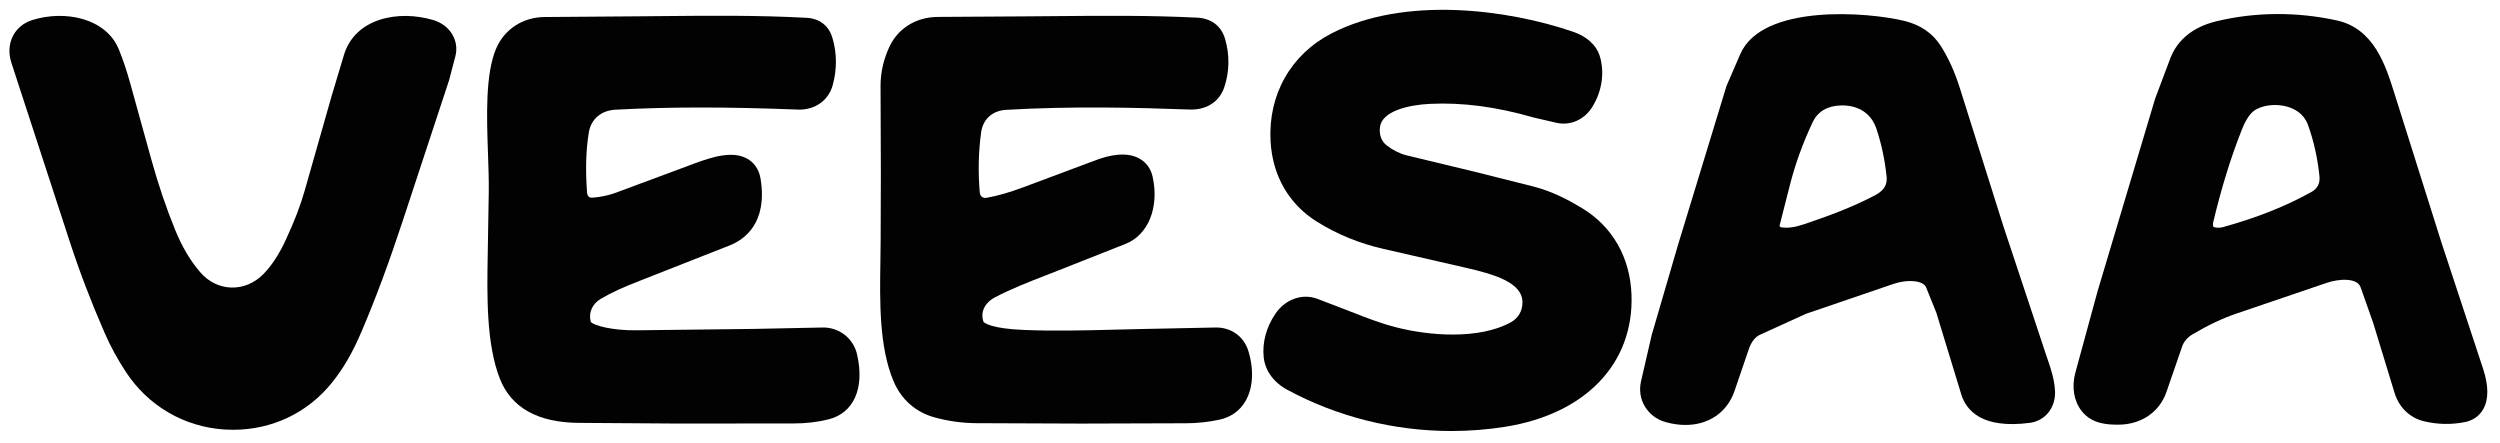
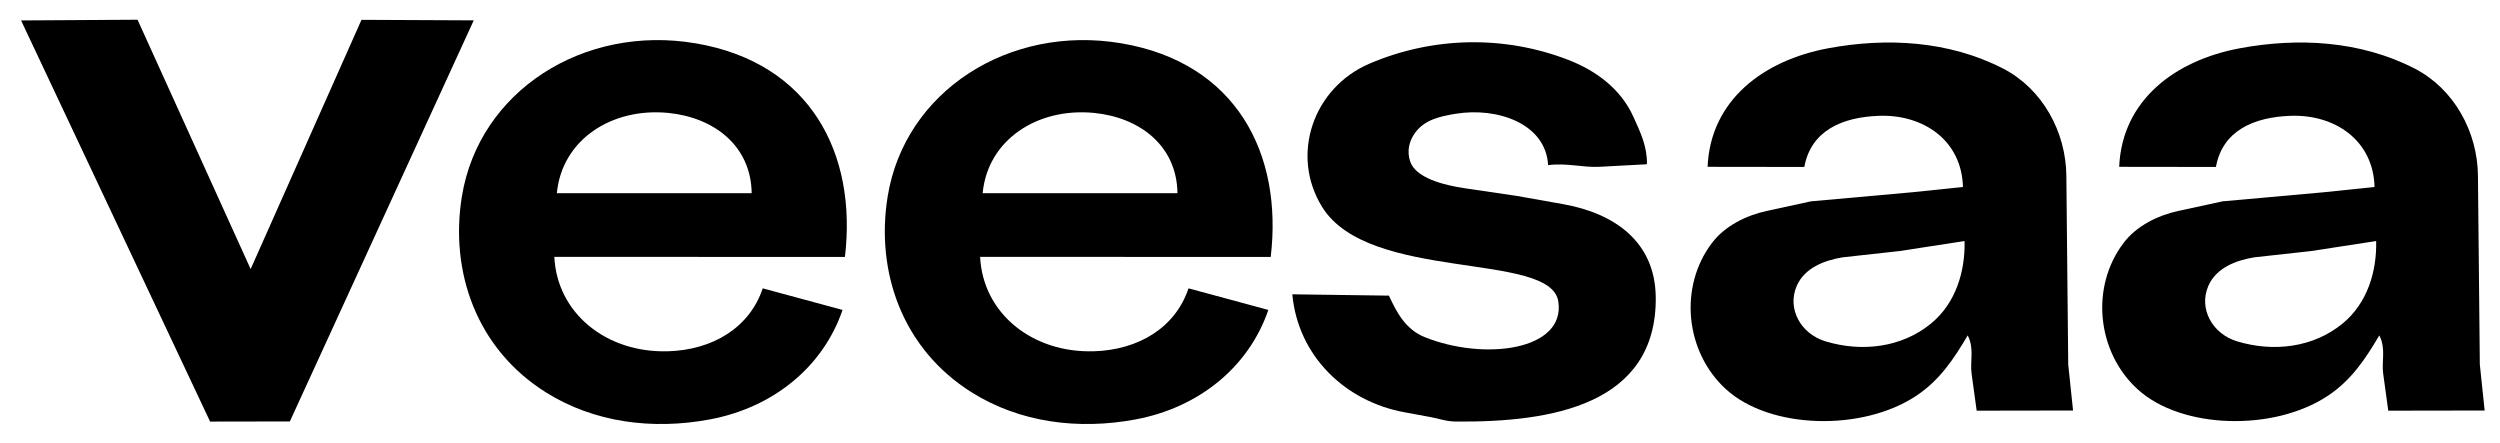
- <svg xmlns="http://www.w3.org/2000/svg" id="Layer_2" data-name="Layer 2" viewBox="0 0 1154.19 204.25">
+ <svg xmlns="http://www.w3.org/2000/svg" id="Layer_2" data-name="Layer 2" viewBox="0 0 944.43 166.98">
  <defs>
    <style>
      .cls-1 {
        fill: none;
      }
- 
-       .cls-2 {
-         fill: #020202;
-       }
    </style>
  </defs>
  <g id="Layer_1-2" data-name="Layer 1">
    <g>
-       <path class="cls-2" d="M210.23,25.99l-2.88,10.99-21.5,65.25c-6.35,19.25-12.33,35.35-18.85,50.65-4.26,10.01-8.58,17.45-14.02,24.12-11.19,13.74-27.54,21.42-45.34,21.42-1.31,0-2.62-.04-3.94-.12-18.7-1.19-35.34-10.92-45.66-26.69-3.86-5.88-7.07-11.79-9.79-18.04-6.31-14.47-11.58-28.3-16.13-42.27L5.25,28.96c-1.41-4.32-1.15-8.71.73-12.37,1.78-3.47,4.94-6.07,8.88-7.32,15.04-4.74,34.12-.96,40.02,13.57,1.97,4.85,3.67,9.94,5.35,16.02l9.63,34.75c3.24,11.67,6.84,22.3,11,32.51,3.17,7.79,6.94,14.17,11.54,19.52,3.79,4.41,8.87,6.94,14.32,7.11,5.51.18,10.78-2.03,14.89-6.23,3.88-3.97,7.27-9.14,10.34-15.8,4.05-8.77,6.73-15.74,8.68-22.6l12.48-43.83,5.69-18.93c5.11-16.97,25.11-20.94,41.34-16.07,7.63,2.29,11.97,9.47,10.09,16.7Z" />
-       <path class="cls-1" d="M870.98,81.34c-.83-7.79-2.42-15.2-4.73-22.02-2.31-6.79-8.02-10.65-15.7-10.65-.22,0-.43,0-.65.01-6.3.18-10.7,2.8-13.06,7.79-4.55,9.66-7.99,19.16-10.51,29.05l-4.72,18.54c-.06.26,0,.37.05.45.06.09.29.38.88.46,2.91.42,6.18-.04,10.33-1.44,10.87-3.67,22.4-7.84,33.05-13.53h.01c5.02-2.68,5.34-6.04,5.05-8.66ZM870.98,81.34c-.83-7.79-2.42-15.2-4.73-22.02-2.31-6.79-8.02-10.65-15.7-10.65-.22,0-.43,0-.65.01-6.3.18-10.7,2.8-13.06,7.79-4.55,9.66-7.99,19.16-10.51,29.05l-4.72,18.54c-.06.26,0,.37.05.45.06.09.29.38.88.46,2.91.42,6.18-.04,10.33-1.44,10.87-3.67,22.4-7.84,33.05-13.53h.01c5.02-2.68,5.34-6.04,5.05-8.66ZM870.98,81.34c-.83-7.79-2.42-15.2-4.73-22.02-2.31-6.79-8.02-10.65-15.7-10.65-.22,0-.43,0-.65.01-6.3.18-10.7,2.8-13.06,7.79-4.55,9.66-7.99,19.16-10.51,29.05l-4.72,18.54c-.06.26,0,.37.05.45.06.09.29.38.88.46,2.91.42,6.18-.04,10.33-1.44,10.87-3.67,22.4-7.84,33.05-13.53h.01c5.02-2.68,5.34-6.04,5.05-8.66ZM1070.83,81.29c-.88-8.44-2.62-16.19-5.31-23.68-1.82-5.02-5.99-7.26-9.17-8.25-5.35-1.66-11.94-.93-15.66,1.74-2.81,2.01-4.7,6.24-5.88,9.25-5.02,12.74-9.28,26.56-13.03,42.27-.18.74-.1,1.63.05,2.08.82.4,2.61.67,4.34.19,15.82-4.38,29.23-9.71,41-16.29,2.8-1.58,4-3.97,3.66-7.31ZM870.98,81.34c-.83-7.79-2.42-15.2-4.73-22.02-2.31-6.79-8.02-10.65-15.7-10.65-.22,0-.43,0-.65.01-6.3.18-10.7,2.8-13.06,7.79-4.55,9.66-7.99,19.16-10.51,29.05l-4.72,18.54c-.06.26,0,.37.05.45.06.09.29.38.88.46,2.91.42,6.18-.04,10.33-1.44,10.87-3.67,22.4-7.84,33.05-13.53h.01c5.02-2.68,5.34-6.04,5.05-8.66ZM1070.83,81.29c-.88-8.44-2.62-16.19-5.31-23.68-1.82-5.02-5.99-7.26-9.17-8.25-5.35-1.66-11.94-.93-15.66,1.74-2.81,2.01-4.7,6.24-5.88,9.25-5.02,12.74-9.28,26.56-13.03,42.27-.18.74-.1,1.63.05,2.08.82.4,2.61.67,4.34.19,15.82-4.38,29.23-9.71,41-16.29,2.8-1.58,4-3.97,3.66-7.31ZM0,0v204.25h1154.19V0H0ZM210.23,25.99l-2.88,10.99-21.5,65.25c-6.35,19.25-12.33,35.35-18.85,50.65-4.26,10.01-8.58,17.45-14.02,24.12-11.19,13.74-27.54,21.42-45.34,21.42-1.31,0-2.62-.04-3.94-.12-18.7-1.19-35.34-10.92-45.66-26.69-3.86-5.88-7.07-11.79-9.79-18.04-6.31-14.47-11.58-28.3-16.13-42.27L5.25,28.96c-1.41-4.32-1.15-8.71.73-12.37,1.78-3.47,4.94-6.07,8.88-7.32,15.04-4.74,34.12-.96,40.02,13.57,1.97,4.85,3.67,9.94,5.35,16.02l9.63,34.75c3.24,11.67,6.84,22.3,11,32.51,3.17,7.79,6.94,14.17,11.54,19.52,3.79,4.41,8.87,6.94,14.32,7.11,5.51.18,10.78-2.03,14.89-6.23,3.88-3.97,7.27-9.14,10.34-15.8,4.05-8.77,6.73-15.74,8.68-22.6l12.48-43.83,5.69-18.93c5.11-16.97,25.11-20.94,41.34-16.07,7.63,2.29,11.97,9.47,10.09,16.7ZM382.37,193.64c-5,1.23-10.28,1.85-15.71,1.85l-52.96.06-46.45-.32c-18.96-.13-31.24-7-36.49-20.42-6.3-16.09-5.91-38.59-5.6-56.67l.49-29.55c.08-5.11-.13-11.11-.35-17.46-.6-17.26-1.29-36.83,3.74-48.68,3.78-8.92,12.34-14.51,22.35-14.59l42.37-.32c4.02-.03,8.02-.07,12.02-.11,21.76-.21,44.26-.42,66.62.79,6.01.33,10.25,3.64,11.93,9.34,2.08,6.97,2.12,14.52.1,21.8-1.97,7.12-8.31,11.53-16.1,11.23-33.25-1.29-59.21-1.28-84.16.05-6.71.36-11.33,4.33-12.35,10.64-1.32,8.21-1.58,17.28-.78,27.72.06.79.34,1.41.8,1.81.42.36.97.51,1.65.46,3.89-.31,7.54-1.08,10.85-2.31l36.15-13.44c8.38-3.12,17.88-6.11,24.67-2.15,2.27,1.33,5.16,4.01,6,9.26,3.27,20.51-7.59,28.04-14.35,30.7l-41.73,16.41c-7.04,2.77-12.46,5.11-17.7,8.22-4.02,2.38-5.81,6.56-4.6,10.68,1.54,1.73,10.09,3.98,20.98,3.85l54.28-.64,31.66-.65c7.71-.16,14.3,4.97,16,12.46,3.57,15.6-1.54,27.09-13.33,29.98ZM575,185.2c-2.59,4.44-6.69,7.38-11.85,8.51-5.01,1.11-10.24,1.68-15.55,1.7l-48.36.15-48.39-.19c-6.59-.03-13.16-.94-19.53-2.71-8.57-2.37-15.22-8.25-18.74-16.55-6.75-15.88-6.41-36.92-6.12-55.48.05-3.22.1-6.36.11-9.38l.1-31.18-.14-40.37c-.02-6.14,1.35-12.23,4.09-18.11,4-8.56,12.35-13.71,22.34-13.78l41.73-.26c4.42-.03,8.82-.07,13.2-.11,21.18-.19,43.08-.38,64.83.71,6.51.34,11.07,3.8,12.84,9.73,2.2,7.32,2.08,15.27-.34,22.4-2.27,6.71-8.26,10.57-15.97,10.29-24.93-.92-54.49-1.62-84.72.14-6.42.38-10.76,4.31-11.59,10.53-1.21,8.97-1.41,18.19-.62,27.43.06.71.28,1.67,1.01,2.23.71.54,1.66.51,2.33.39,5.06-.92,10.28-2.42,16.42-4.7l34.24-12.79c5.64-2.1,13.62-3.92,19.6-.67,3.23,1.75,5.38,4.68,6.22,8.46,3.13,14.1-1.99,26.84-12.45,30.98l-31.33,12.39c-1.79.71-3.58,1.4-5.35,2.09-8.3,3.23-16.15,6.29-23.76,10.27-3.58,1.87-7.07,5.95-5.17,11.3.36.4,3.35,3.12,18.9,3.72,14.17.56,27.81.21,42.24-.16,3.88-.1,7.77-.2,11.69-.28l34.27-.7c7.17-.14,13.09,4.12,15.16,10.85,2.67,8.68,2.18,17.12-1.34,23.15ZM694.9,197.04c-8.23,1.3-16.54,1.95-24.84,1.95-26.37,0-52.6-6.52-75.82-19.07-6.25-3.39-10.19-8.85-10.82-14.99-.7-6.85,1.16-13.79,5.39-20.07,4.51-6.7,12.5-9.54,19.43-6.88l10.03,3.84c1.9.72,3.79,1.46,5.66,2.19,6.81,2.66,13.25,5.18,20.2,6.99,15.41,4.05,38.63,5.9,53.36-2.19,3.47-1.9,5.44-5.3,5.39-9.31-.1-9.16-12.9-12.85-27.14-16.11l-37.11-8.5c-11.08-2.53-21.05-6.6-30.49-12.45-13.02-8.04-20.67-21.26-21.55-37.22-1.19-21.51,9.36-40.14,28.22-49.84,33.6-17.28,81.11-11.16,111.58-.67,6.08,2.09,10.48,6.02,12.06,10.78,2.51,7.7,1.23,16.68-3.43,24.05-3.67,5.81-10.15,8.61-16.51,7.14l-10.51-2.44c-17.15-4.95-32.79-7.01-47.82-6.29-10.46.5-22,3.52-23.05,10.51-.53,3.61.61,6.8,3.13,8.72,2.91,2.23,6.14,3.82,9.37,4.6l31.5,7.59,26.51,6.66c9.17,2.3,16.94,6.56,22.68,10.02,14.17,8.55,22.3,22.81,22.91,40.15,1.09,31.64-21.26,54.95-58.33,60.84ZM937.23,195.2c-22.04,2.91-29.44-5.55-31.77-13.17l-11.52-37.71-4.68-11.6c-1.28-3.19-8.34-3.96-15.11-1.64l-40.44,13.82-21.12,9.62c-2.29,1.04-4.05,3.31-5.23,6.74l-6.57,19.24c-3.42,9.99-12.03,15.69-22.66,15.69-2.93,0-6.02-.43-9.19-1.33-8.36-2.37-13.23-10.44-11.33-18.76l4.95-21.47,12.13-41.54,22.39-73.4,6.36-14.7c10.17-23.43,59.15-19.43,75.83-15.32,7.43,1.84,13.05,5.72,16.74,11.54,3.64,5.74,6.46,11.99,8.87,19.65l19.98,63.41,19.63,59.13c.27.8.54,1.59.81,2.38,1.55,4.55,3.16,9.25,3.45,14.67.41,7.59-4.43,13.79-11.52,14.75ZM1146.37,189.03c-1.78,3.06-4.65,5.08-8.31,5.82-6.33,1.28-12.78,1.15-19.17-.41-6.37-1.57-11.36-6.43-13.36-13l-9.86-32.27-5.83-16.54c-1.6-4.54-10.12-3.93-15.67-2.04l-41.52,14.13c-6.67,2.28-13.2,5.36-20.51,9.69-2.18,1.29-3.92,3.32-4.65,5.43l-7.3,21.15c-3.22,9.32-11.74,15.07-22.26,15.07h-.3c-4.39-.05-11.73-.13-16.58-6.3-3.6-4.55-4.69-11.15-2.92-17.66l10.28-37.68,26.56-88.86,6.96-18.51c3.28-8.7,10.66-14.66,21.35-17.23,17.8-4.31,37.01-4.45,55.54-.4,17.17,3.74,22.55,20.79,26.48,33.23l21.88,69.39,19.2,58.2c2.62,7.95,2.62,14.27-.01,18.79ZM1065.52,57.61c-1.82-5.02-5.99-7.26-9.17-8.25-5.35-1.66-11.94-.93-15.66,1.74-2.81,2.01-4.7,6.24-5.88,9.25-5.02,12.74-9.28,26.56-13.03,42.27-.18.74-.1,1.63.05,2.08.82.4,2.61.67,4.34.19,15.82-4.38,29.23-9.71,41-16.29,2.8-1.58,4-3.97,3.66-7.31-.88-8.44-2.62-16.19-5.31-23.68ZM866.25,59.32c-2.31-6.79-8.02-10.65-15.7-10.65-.22,0-.43,0-.65.01-6.3.18-10.7,2.8-13.06,7.79-4.55,9.66-7.99,19.16-10.51,29.05l-4.72,18.54c-.06.26,0,.37.05.45.06.09.29.38.88.46,2.91.42,6.18-.04,10.33-1.44,10.87-3.67,22.4-7.84,33.05-13.53h.01c5.02-2.68,5.34-6.04,5.05-8.66-.83-7.79-2.42-15.2-4.73-22.02ZM870.98,81.34c-.83-7.79-2.42-15.2-4.73-22.02-2.31-6.79-8.02-10.65-15.7-10.65-.22,0-.43,0-.65.01-6.3.18-10.7,2.8-13.06,7.79-4.55,9.66-7.99,19.16-10.51,29.05l-4.72,18.54c-.06.26,0,.37.05.45.06.09.29.38.88.46,2.91.42,6.18-.04,10.33-1.44,10.87-3.67,22.4-7.84,33.05-13.53h.01c5.02-2.68,5.34-6.04,5.05-8.66ZM870.98,81.34c-.83-7.79-2.42-15.2-4.73-22.02-2.31-6.79-8.02-10.65-15.7-10.65-.22,0-.43,0-.65.01-6.3.18-10.7,2.8-13.06,7.79-4.55,9.66-7.99,19.16-10.51,29.05l-4.72,18.54c-.06.26,0,.37.05.45.06.09.29.38.88.46,2.91.42,6.18-.04,10.33-1.44,10.87-3.67,22.4-7.84,33.05-13.53h.01c5.02-2.68,5.34-6.04,5.05-8.66Z" />
-       <path class="cls-2" d="M1146.38,170.24l-19.2-58.2-21.88-69.39c-3.93-12.44-9.31-29.49-26.48-33.23-18.53-4.05-37.74-3.91-55.54.4-10.69,2.57-18.07,8.53-21.35,17.23l-6.96,18.51-26.56,88.86-10.28,37.68c-1.77,6.51-.68,13.11,2.92,17.66,4.85,6.17,12.19,6.25,16.58,6.3h.3c10.52,0,19.04-5.75,22.26-15.07l7.3-21.15c.73-2.11,2.47-4.14,4.65-5.43,7.31-4.33,13.84-7.41,20.51-9.69l41.52-14.13c5.55-1.89,14.07-2.5,15.67,2.04l5.83,16.54,9.86,32.27c2,6.57,6.99,11.43,13.36,13,6.39,1.56,12.84,1.69,19.17.41,3.66-.74,6.53-2.76,8.31-5.82,2.63-4.52,2.63-10.84.01-18.79ZM1040.69,51.1c3.72-2.67,10.31-3.4,15.66-1.74,3.18.99,7.35,3.23,9.17,8.25,2.69,7.49,4.43,15.24,5.31,23.68.34,3.34-.86,5.73-3.66,7.31-11.77,6.58-25.18,11.91-41,16.29-1.73.48-3.52.21-4.34-.19-.15-.45-.23-1.34-.05-2.08,3.75-15.71,8.01-29.53,13.03-42.27,1.18-3.01,3.07-7.24,5.88-9.25Z" />
-       <path class="cls-2" d="M948.75,180.45c-.29-5.42-1.9-10.12-3.45-14.67-.27-.79-.54-1.58-.81-2.38l-19.63-59.13-19.98-63.41c-2.41-7.66-5.23-13.91-8.87-19.65-3.69-5.82-9.31-9.7-16.74-11.54-16.68-4.11-65.66-8.11-75.83,15.32l-6.36,14.7-22.39,73.4-12.13,41.54-4.95,21.47c-1.9,8.32,2.97,16.39,11.33,18.76,3.17.9,6.26,1.33,9.19,1.33,10.63,0,19.24-5.7,22.66-15.69l6.57-19.24c1.18-3.43,2.94-5.7,5.23-6.74l21.12-9.62,40.44-13.82c6.77-2.32,13.83-1.55,15.11,1.64l4.68,11.6,11.52,37.71c2.33,7.62,9.73,16.08,31.77,13.17,7.09-.96,11.93-7.16,11.52-14.75ZM865.93,90h-.01c-10.65,5.69-22.18,9.86-33.05,13.53-4.15,1.4-7.42,1.86-10.33,1.44-.59-.08-.82-.37-.88-.46-.06-.08-.11-.19-.05-.45l4.72-18.54c2.52-9.89,5.96-19.39,10.51-29.05,2.36-4.99,6.76-7.61,13.06-7.79.22-.01.43-.01.65-.01,7.68,0,13.39,3.86,15.7,10.65,2.31,6.82,3.9,14.23,4.73,22.02.29,2.62-.03,5.98-5.05,8.66Z" />
-       <path class="cls-2" d="M694.9,197.04c-8.23,1.3-16.54,1.95-24.84,1.95-26.37,0-52.6-6.52-75.82-19.07-6.25-3.39-10.19-8.85-10.82-14.99-.7-6.85,1.16-13.79,5.39-20.07,4.51-6.7,12.5-9.54,19.43-6.88l10.03,3.84c1.9.72,3.79,1.46,5.66,2.19,6.81,2.66,13.25,5.18,20.2,6.99,15.41,4.05,38.63,5.9,53.36-2.19,3.47-1.9,5.44-5.3,5.39-9.31-.1-9.16-12.9-12.85-27.14-16.11l-37.11-8.5c-11.08-2.53-21.05-6.6-30.49-12.45-13.02-8.04-20.67-21.26-21.55-37.22-1.19-21.51,9.36-40.14,28.22-49.84,33.6-17.28,81.11-11.16,111.58-.67,6.08,2.09,10.48,6.02,12.06,10.78,2.51,7.7,1.23,16.68-3.43,24.05-3.67,5.81-10.15,8.61-16.51,7.14l-10.51-2.44c-17.15-4.95-32.79-7.01-47.82-6.29-10.46.5-22,3.52-23.05,10.51-.53,3.61.61,6.8,3.13,8.72,2.91,2.23,6.14,3.82,9.37,4.6l31.5,7.59,26.51,6.66c9.17,2.3,16.94,6.56,22.68,10.02,14.17,8.55,22.3,22.81,22.91,40.15,1.09,31.64-21.26,54.95-58.33,60.84Z" />
-       <path class="cls-2" d="M575,185.2c-2.59,4.44-6.69,7.38-11.85,8.51-5.01,1.11-10.24,1.68-15.55,1.7l-48.36.15-48.39-.19c-6.59-.03-13.16-.94-19.53-2.71-8.57-2.37-15.22-8.25-18.74-16.55-6.75-15.88-6.41-36.92-6.12-55.48.05-3.22.1-6.36.11-9.38l.1-31.18-.14-40.37c-.02-6.14,1.35-12.23,4.09-18.11,4-8.56,12.35-13.71,22.34-13.78l41.73-.26c4.42-.03,8.82-.07,13.2-.11,21.18-.19,43.08-.38,64.83.71,6.51.34,11.07,3.8,12.84,9.73,2.2,7.32,2.08,15.27-.34,22.4-2.27,6.71-8.26,10.57-15.97,10.29-24.93-.92-54.49-1.62-84.72.14-6.42.38-10.76,4.31-11.59,10.53-1.21,8.97-1.41,18.19-.62,27.43.06.71.28,1.67,1.01,2.23.71.54,1.66.51,2.33.39,5.06-.92,10.28-2.42,16.42-4.7l34.24-12.79c5.64-2.1,13.62-3.92,19.6-.67,3.23,1.75,5.38,4.68,6.22,8.46,3.13,14.1-1.99,26.84-12.45,30.98l-31.33,12.39c-1.79.71-3.58,1.4-5.35,2.09-8.3,3.23-16.15,6.29-23.76,10.27-3.58,1.87-7.07,5.95-5.17,11.3.36.4,3.35,3.12,18.9,3.72,14.17.56,27.81.21,42.24-.16,3.88-.1,7.77-.2,11.69-.28l34.27-.7c7.17-.14,13.09,4.12,15.16,10.85,2.67,8.68,2.18,17.12-1.34,23.15Z" />
-       <path class="cls-2" d="M382.37,193.64c-5,1.23-10.28,1.85-15.71,1.85l-52.96.06-46.45-.32c-18.96-.13-31.24-7-36.49-20.42-6.3-16.09-5.91-38.59-5.6-56.67l.49-29.55c.08-5.11-.13-11.11-.35-17.46-.6-17.26-1.29-36.83,3.74-48.68,3.78-8.92,12.34-14.51,22.35-14.59l42.37-.32c4.02-.03,8.02-.07,12.02-.11,21.76-.21,44.26-.42,66.62.79,6.01.33,10.25,3.64,11.93,9.34,2.08,6.97,2.12,14.52.1,21.8-1.97,7.12-8.31,11.53-16.1,11.23-33.25-1.29-59.21-1.28-84.16.05-6.71.36-11.33,4.33-12.35,10.64-1.32,8.21-1.58,17.28-.78,27.72.06.79.34,1.41.8,1.81.42.36.97.51,1.65.46,3.89-.31,7.54-1.08,10.85-2.31l36.15-13.44c8.38-3.12,17.88-6.11,24.67-2.15,2.27,1.33,5.16,4.01,6,9.26,3.27,20.51-7.59,28.04-14.35,30.7l-41.73,16.41c-7.04,2.77-12.46,5.11-17.7,8.22-4.02,2.38-5.81,6.56-4.6,10.68,1.54,1.73,10.09,3.98,20.98,3.85l54.28-.64,31.66-.65c7.71-.16,14.3,4.97,16,12.46,3.57,15.6-1.54,27.09-13.33,29.98Z" />
+       <g>
+         <path d="M625.5,112.18c.44,40.82-39.44,47.39-75.43,47.07-3.74-.03-6.27-1.06-9.7-1.7l-9.87-1.82c-22.21-4.09-40.11-21.07-42.31-44.55l36.51.5c2.89,6.28,6.28,12.75,13.44,15.64,22.59,9.13,53.36,5.03,50.55-13.43-2.9-19.06-71.48-7.12-89.21-35.69-12.19-19.65-3.39-45.08,17.9-54.17,23.95-10.23,50.82-10.77,75.04-1.42,10.73,4.14,19.93,11.13,24.58,21.41,2.7,5.97,5.32,11.32,5.16,18.03l-17.9.96c-6.38.34-12.2-1.54-19.43-.63-.87-15.77-19.28-21.97-34.91-19.4-5.96.98-12,2.26-15.58,7.54-2.07,3.05-2.86,6.6-1.65,10.38,2.01,6.28,12.49,9.02,20.87,10.25l19.38,2.85,17.55,3.12c19.6,3.48,34.77,14.33,35,35.08Z" />
+         <path d="M781.32,137.89l-.71-71.53c-.16-16.52-9-32.79-23.88-40.45-20.48-10.54-44.09-11.79-66.21-7.65-24.19,4.53-44.37,19.47-45.44,44.76l36.55.05c2.48-13.77,14.38-18.83,28.2-19.32,16.66-.59,31.24,9.16,31.72,26.88l-19.06,1.99-38.36,3.44-16.77,3.64c-7.81,1.7-15.79,5.7-20.61,12.06-12.68,16.7-10.06,41.27,5.25,55.26,16.67,15.24,51.67,16.01,71.97,2.46,8.7-5.81,13.96-13.59,19.37-22.77,2.56,4.86.84,9.83,1.46,14.38l1.93,14.05,36.41-.06-1.8-17.19ZM729.46,122.24c-10.98,9.01-25.97,10.9-39.84,6.71-9.37-2.83-14.6-12.37-10.86-20.95,2.96-6.81,10.39-9.64,17.35-10.79l21.47-2.37,24.58-3.78c.26,11.51-3.32,23.49-12.69,31.17Z" />
+         <path d="M936.81,137.89l-.71-71.53c-.16-16.52-9-32.79-23.88-40.45-20.48-10.54-44.09-11.79-66.21-7.65-24.19,4.53-44.37,19.47-45.44,44.76l36.55.05c2.48-13.77,14.38-18.83,28.2-19.32,16.66-.59,31.24,9.16,31.72,26.88l-19.06,1.99-38.36,3.44-16.77,3.64c-7.81,1.7-15.79,5.7-20.61,12.06-12.68,16.7-10.06,41.27,5.25,55.26,16.67,15.24,51.67,16.01,71.97,2.46,8.7-5.81,13.96-13.59,19.37-22.77,2.56,4.86.84,9.83,1.46,14.38l1.93,14.05,36.41-.06-1.8-17.19ZM884.95,122.24c-10.98,9.01-25.97,10.9-39.84,6.71-9.37-2.83-14.6-12.37-10.86-20.95,2.96-6.81,10.39-9.64,17.35-10.79l21.47-2.37,24.58-3.78c.26,11.51-3.32,23.49-12.69,31.17Z" />
+       </g>
+       <polygon points="136.56 7.49 178.97 7.69 109.5 159.21 79.37 159.26 7.96 7.72 51.96 7.45 94.69 101.65 136.56 7.49" />
+       <path d="M252.22,132.71c17.16-.48,30.99-9.03,35.92-23.78l30.15,8.15c-7.37,21.58-26.23,36.9-50.16,41.37-21.56,4.03-43.7,1.21-61.94-10.25-26.26-16.5-36.31-45.65-31.7-74.01,6.48-39.81,45.95-64.97,88.22-57.84,43.46,7.33,61.12,41.69,56.48,80.72l-109.78-.04c1.04,21.39,19.74,36.32,42.81,35.67ZM283.96,73c-.22-17.97-14.28-28.67-31.6-30.35-21.3-2.06-40.11,10.17-41.99,30.33h73.59Z" />
+       <path d="M413.07,132.71c17.16-.48,30.99-9.03,35.92-23.78l30.15,8.15c-7.37,21.58-26.23,36.9-50.16,41.37-21.56,4.03-43.7,1.21-61.94-10.25-26.26-16.5-36.31-45.65-31.7-74.01,6.48-39.81,45.95-64.97,88.22-57.84,43.46,7.33,61.12,41.69,56.48,80.72l-109.78-.04c1.04,21.39,19.74,36.32,42.81,35.67ZM444.81,73c-.22-17.97-14.28-28.67-31.6-30.35-21.3-2.06-40.11,10.17-41.99,30.33h73.59Z" />
+       <rect class="cls-1" width="944.43" height="166.98" />
    </g>
  </g>
</svg>
